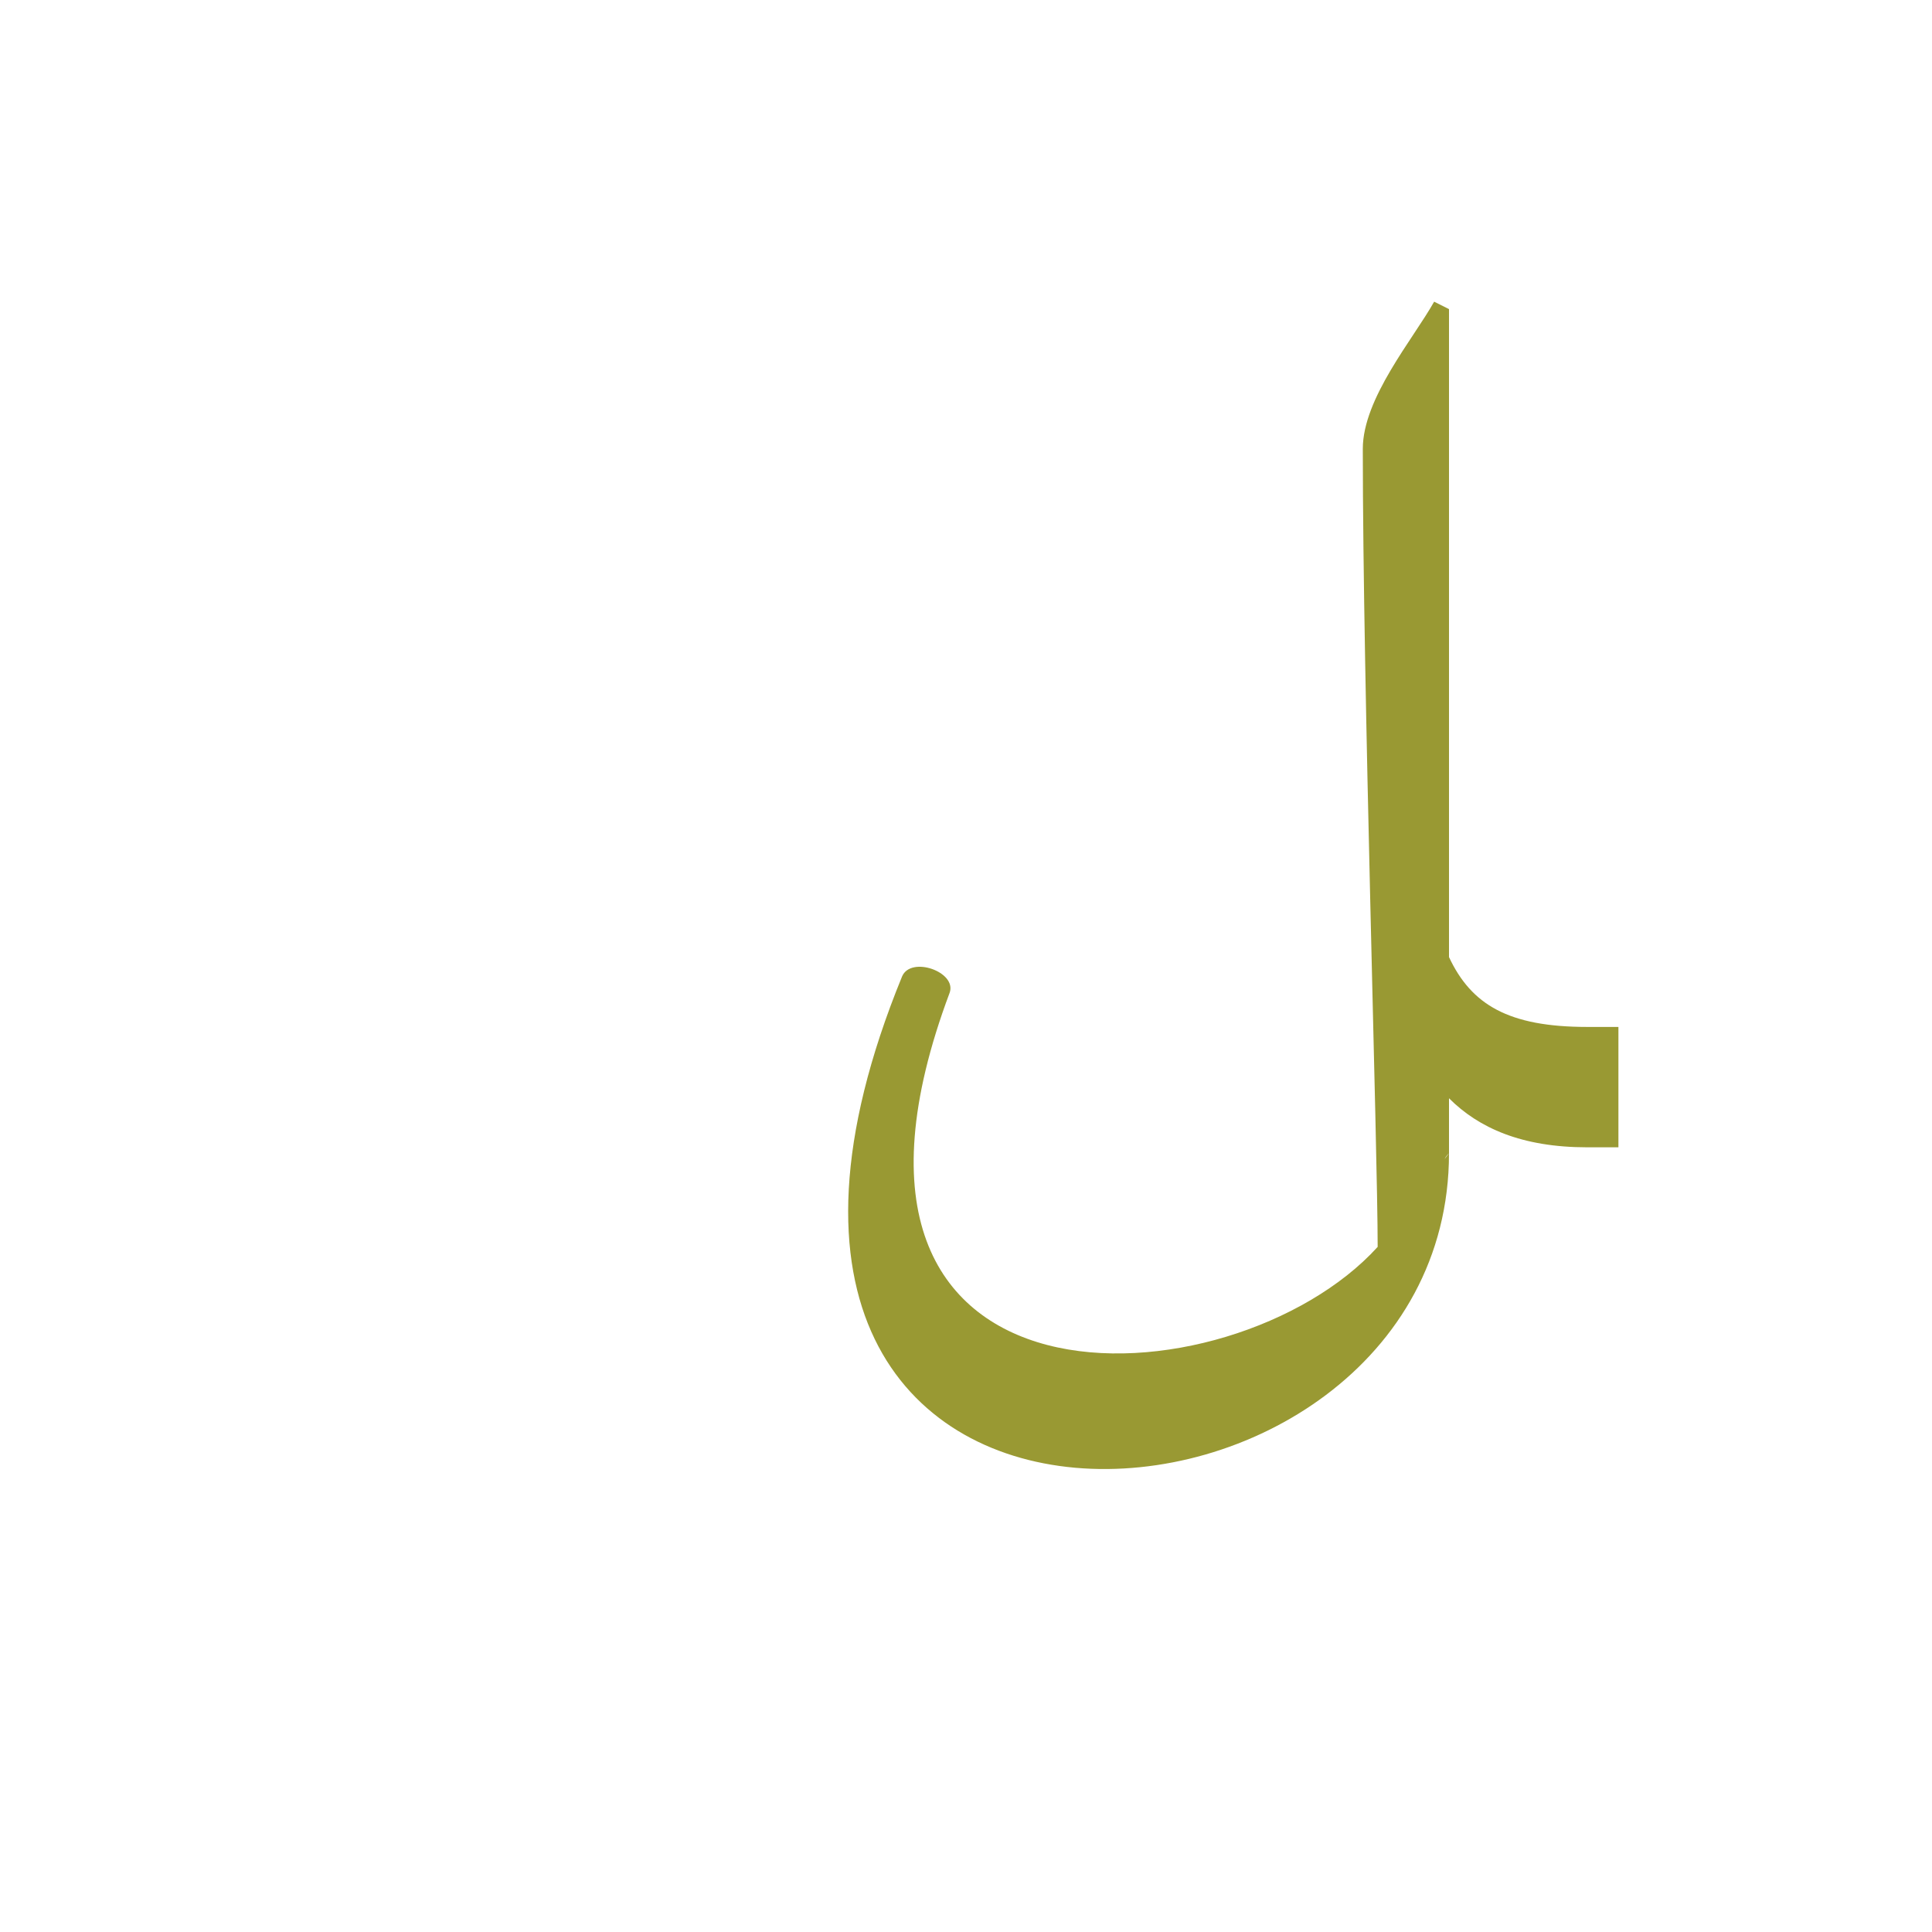
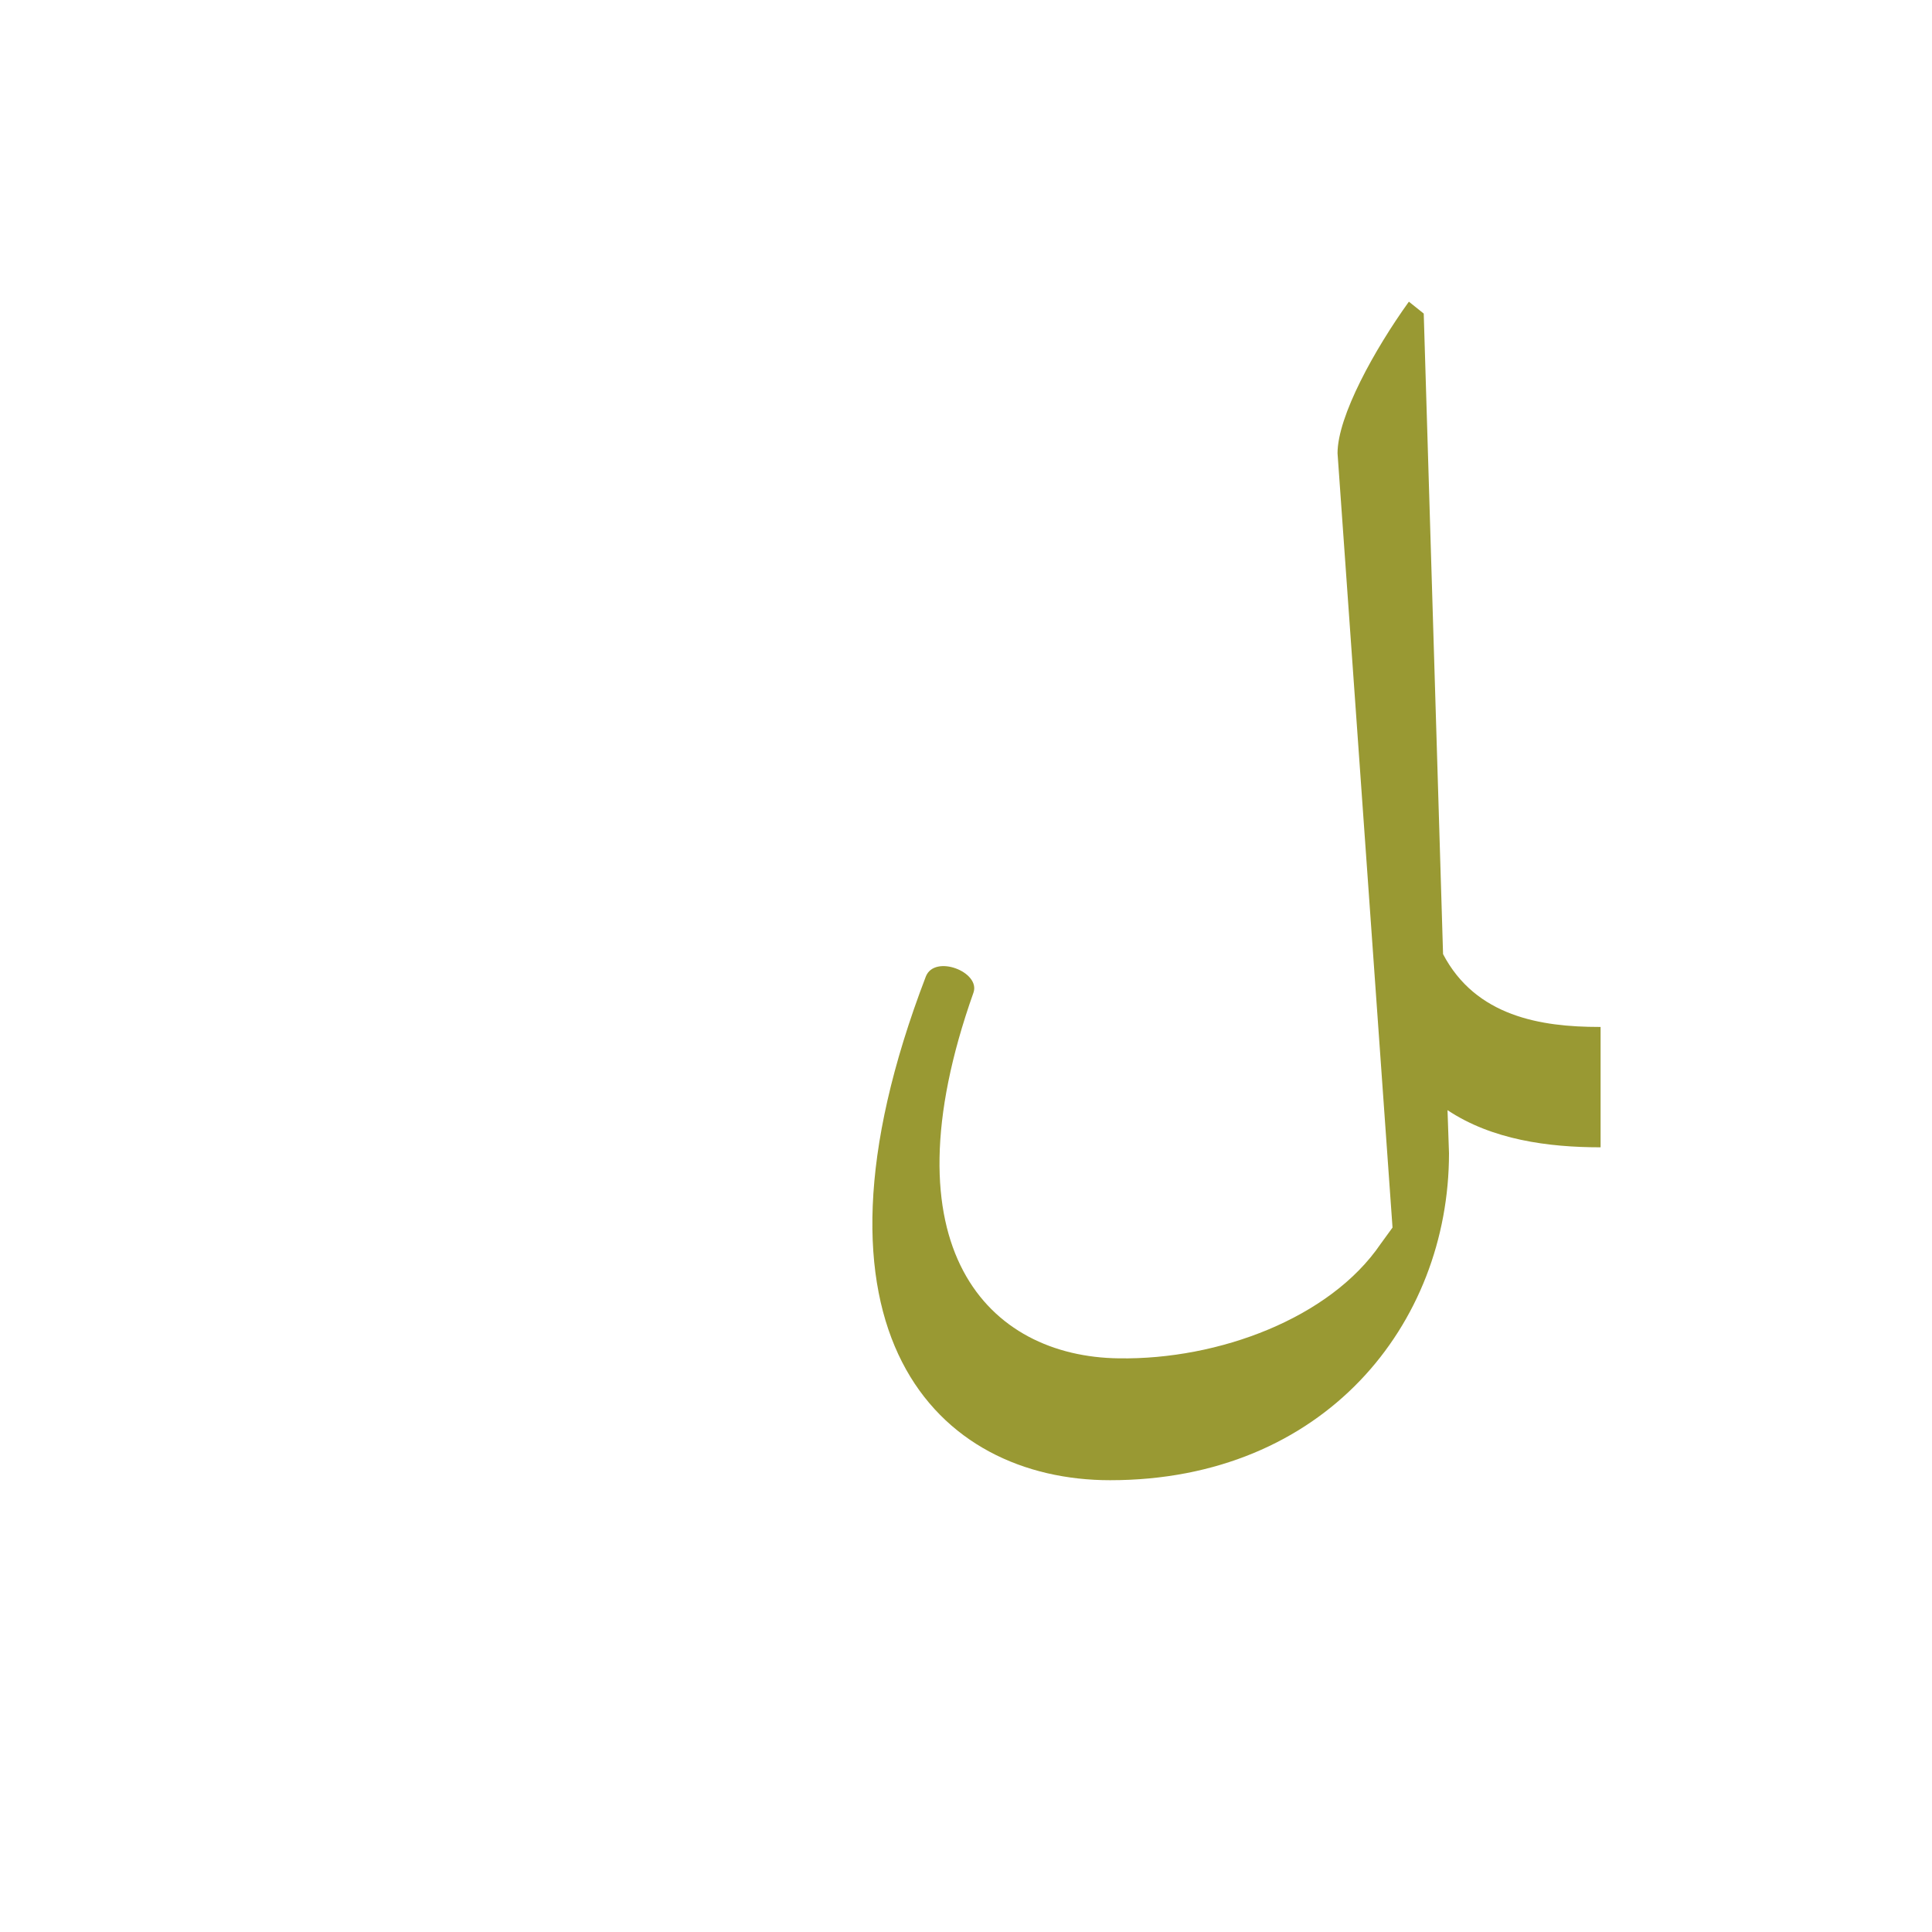
<svg xmlns="http://www.w3.org/2000/svg" xml:space="preserve" width="1300px" height="1300px" version="1.0" style="shape-rendering:geometricPrecision; text-rendering:geometricPrecision; image-rendering:optimizeQuality; fill-rule:evenodd; clip-rule:evenodd" viewBox="0 0 1300 1056">
  <defs>
    <style type="text/css">
   
    .fil0 {fill:#999933}
   
  </style>
  </defs>
  <g id="_100:master">
-     <path class="fil0" d="M975 654c0,283 -548,321 -368,-119 6,-14 37,-3 32,11 -111,296 190,279 288,171 0,-65 -10,-378 -10,-537 0,-34 34,-74 48,-99l10 5 0 436c15,32 40,47 93,47l21 0 0 81 -21 0c-44,0 -73,-13 -93,-33l0 37c-1,1 -2,2 -3,4l3 -4z" />
+     <path class="fil0" d="M975 654c0,115 -84,220 -228,220 -116,0 -216,-99 -124,-339 6,-15 37,-3 32,11 -61,172 10,245 98,246 67,1 142,-27 176,-77l8 -11 -37 -521c0,-25 25,-70 48,-102l10 8 13 431c22,42 66,49 105,49l1 0 0 81c-35,0 -73,-5 -103,-25l1 29 0 0z" />
  </g>
</svg>
